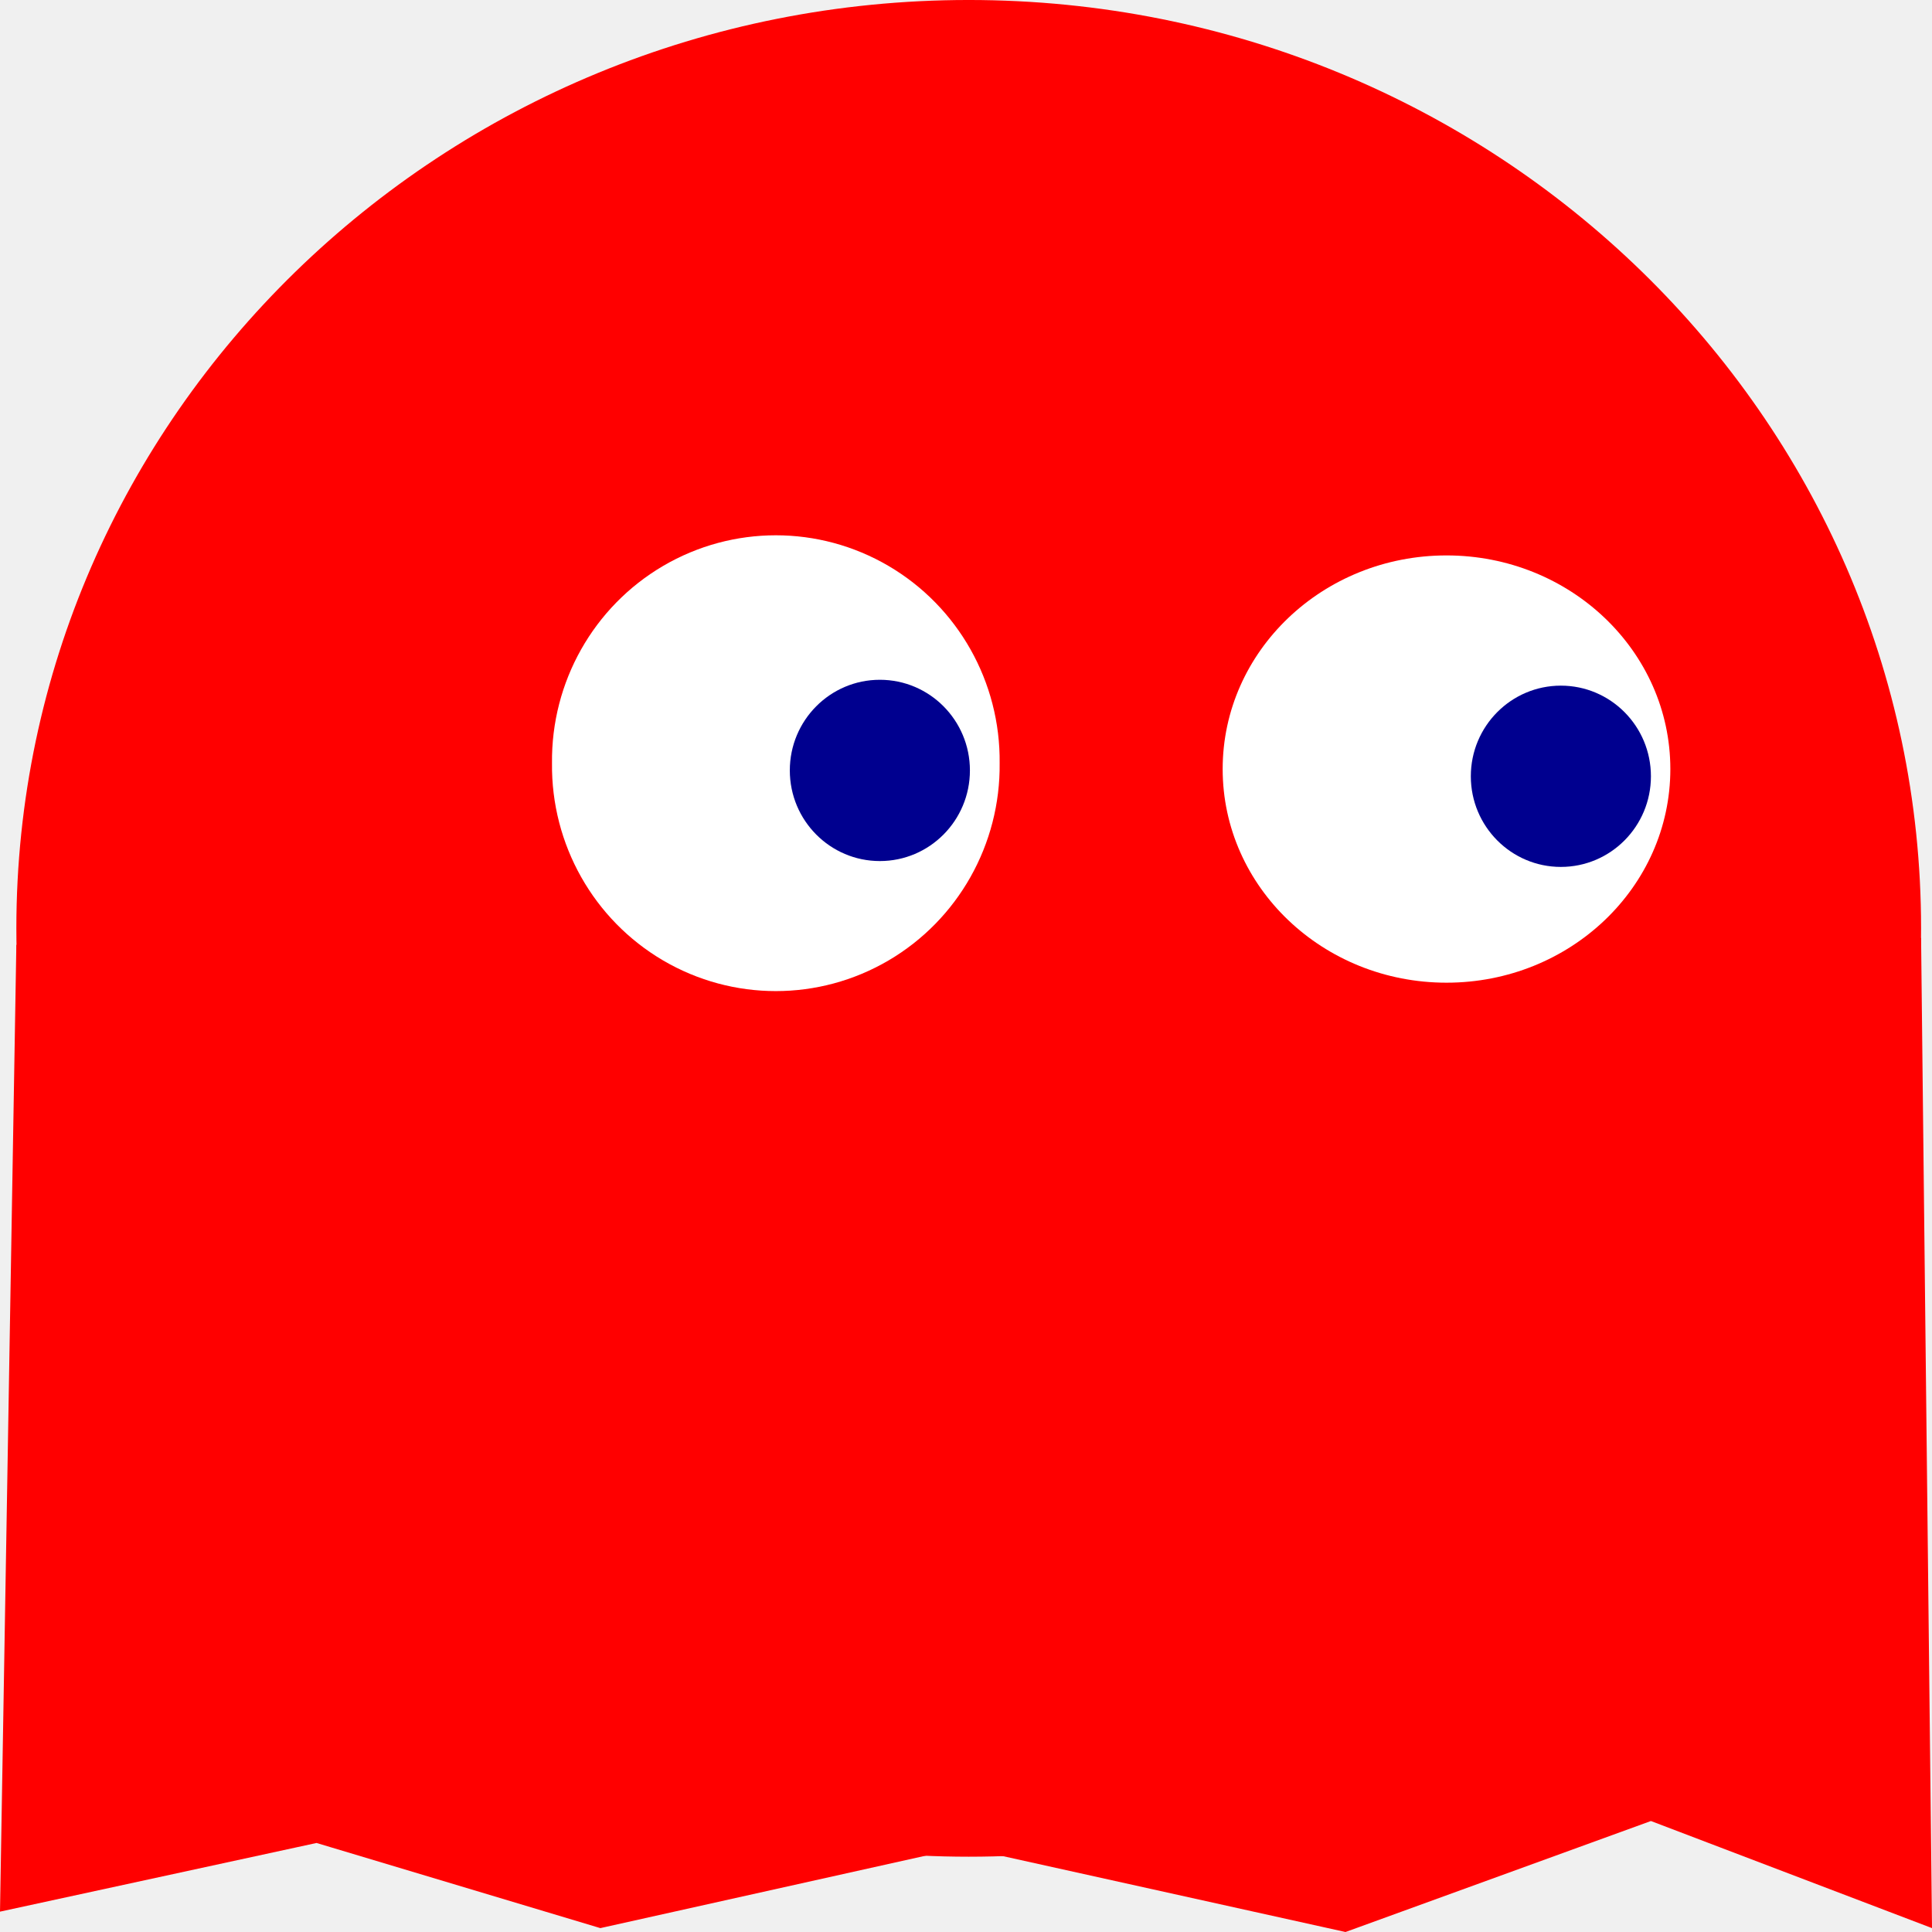
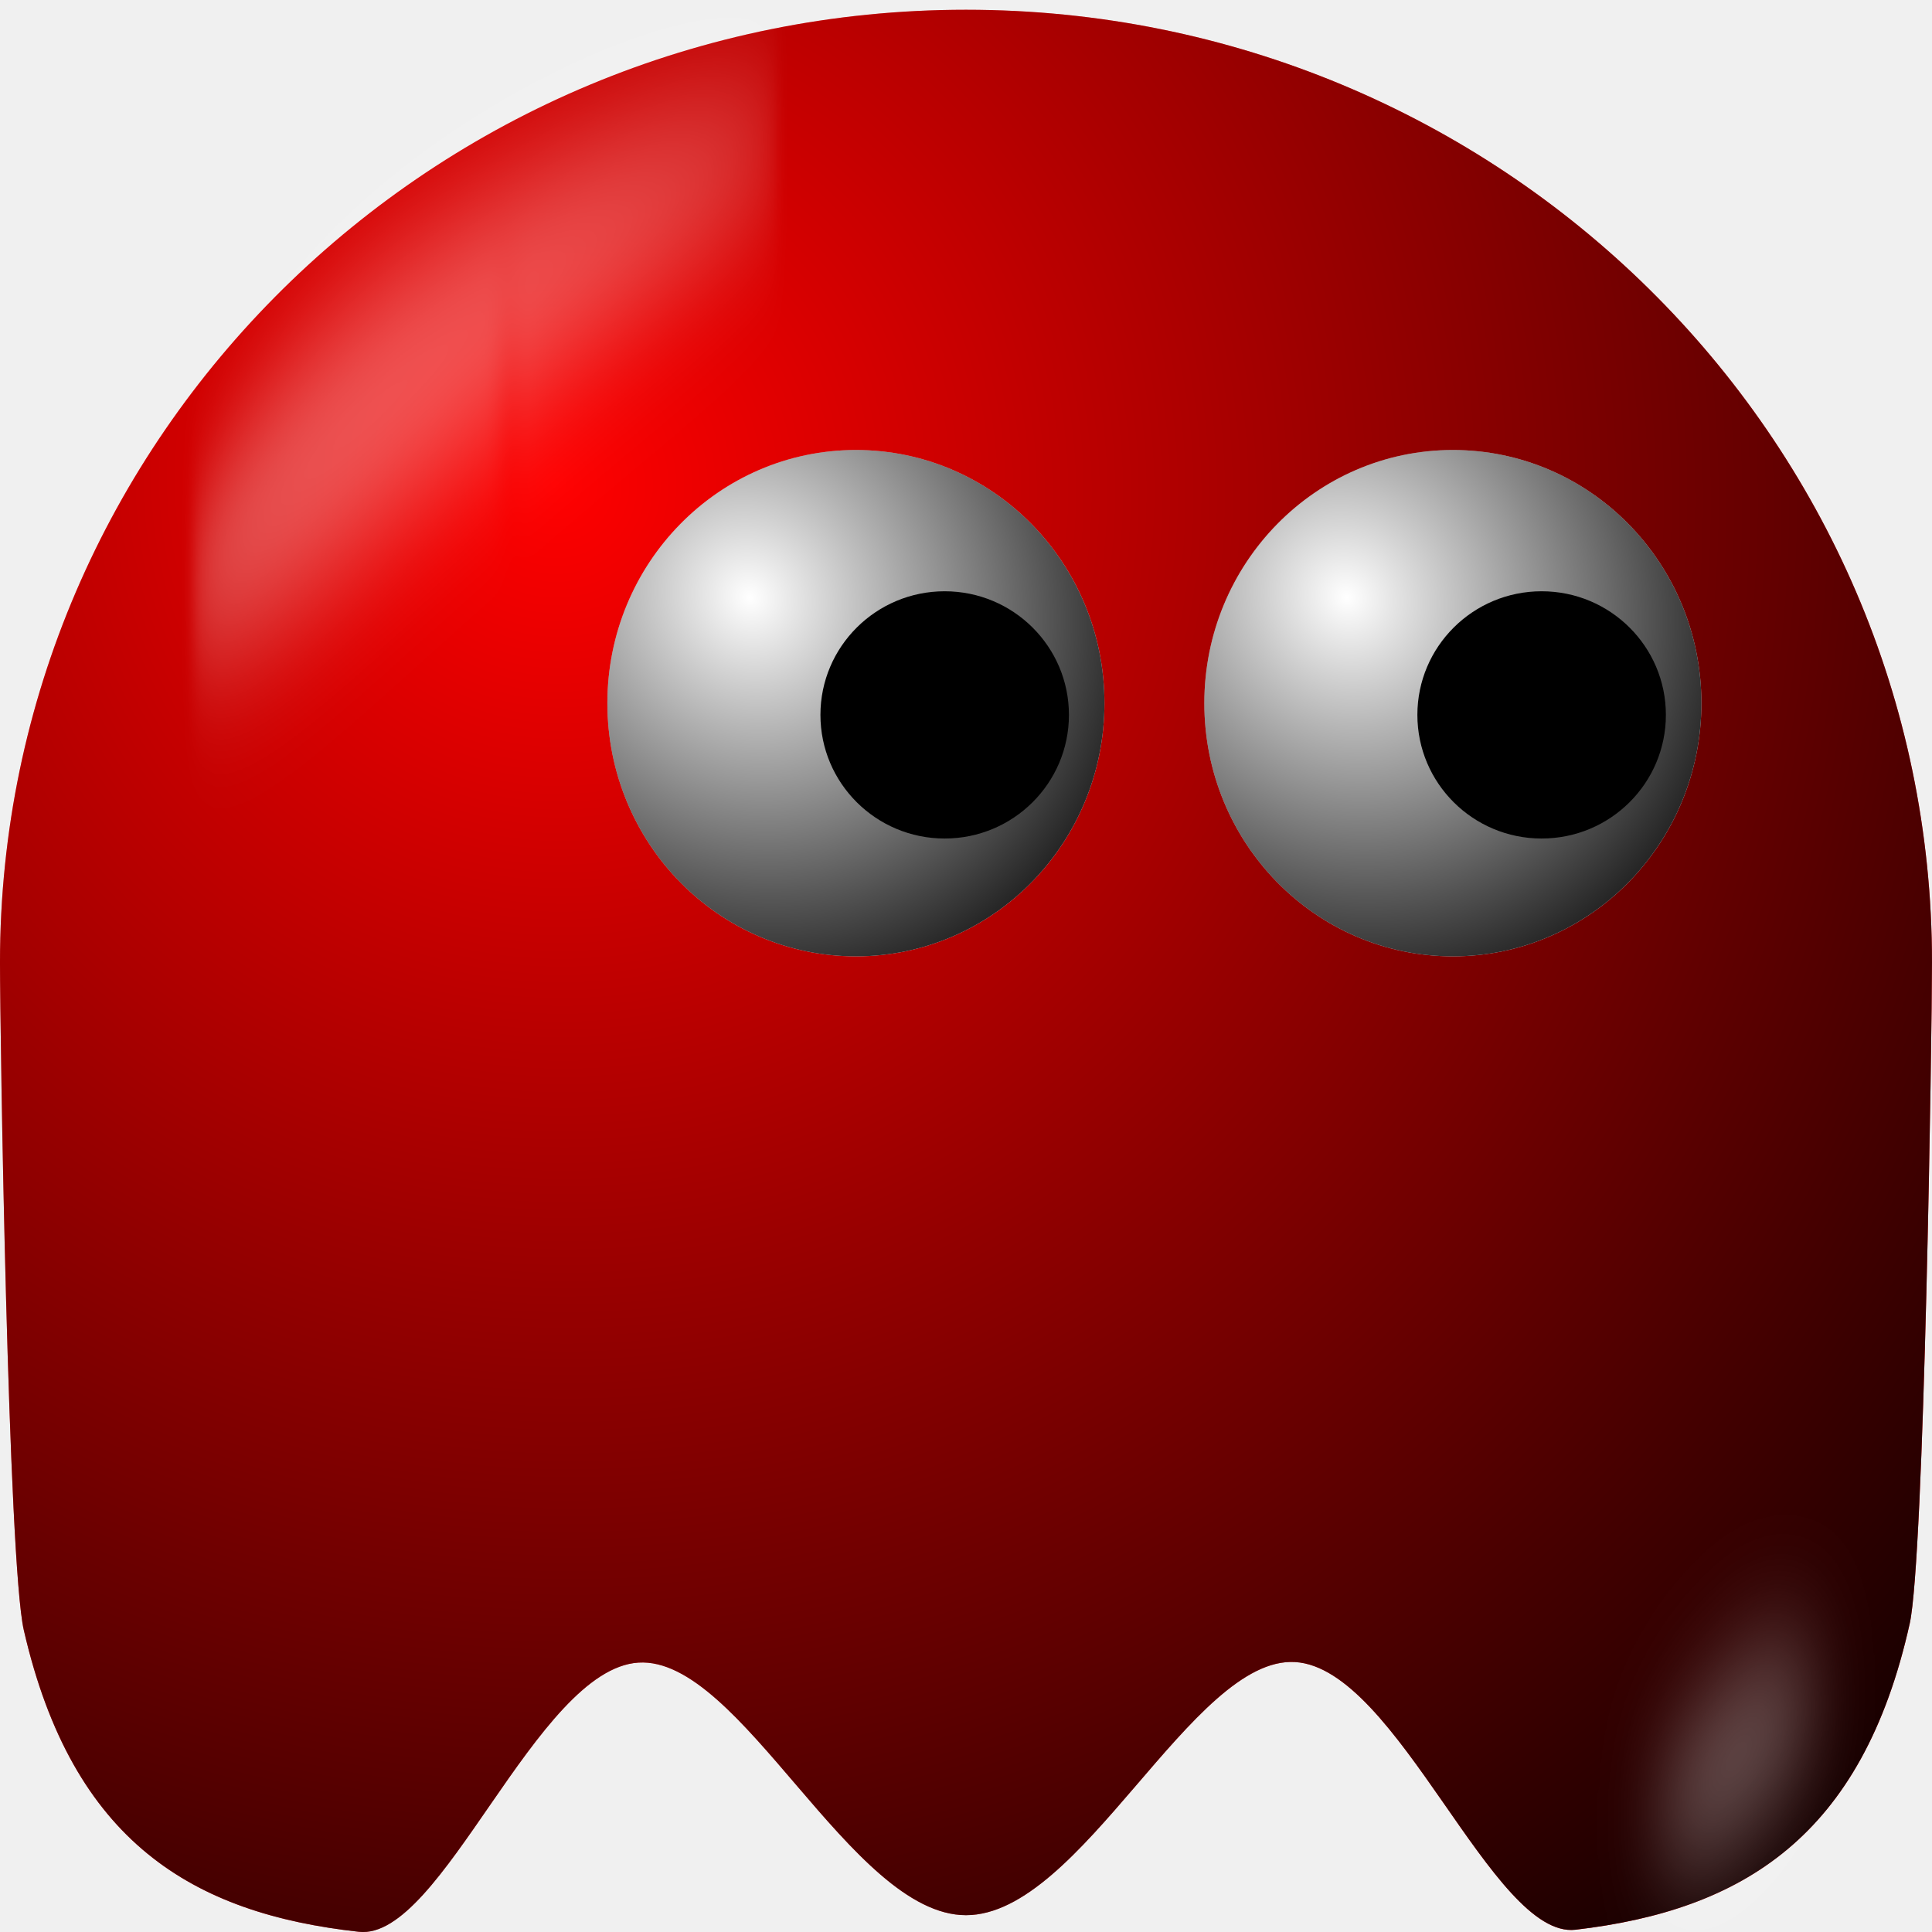
- <svg xmlns="http://www.w3.org/2000/svg" width="35" height="35" id="svg3258" version="1.0">
-   <defs id="defs3260" />
-   <g id="layer1" transform="translate(0,9.0912977e-2)">
-     <g id="ghost_hunter" transform="matrix(0.5437853,0,0,0.5473304,0,-0.1904275)">
-       <path d="M 64 30.909 A 31.727 30.727 0 1 1  0.545,30.909 A 31.727 30.727 0 1 1  64 30.909 z" id="path3268" style="opacity:1;color:#000000;fill:#ff0000;fill-opacity:1;fill-rule:evenodd;stroke:none;stroke-width:1px;stroke-linecap:butt;stroke-linejoin:miter;marker:none;marker-start:none;marker-mid:none;marker-end:none;stroke-miterlimit:4;stroke-dasharray:none;stroke-dashoffset:0;stroke-opacity:1;visibility:visible;display:inline;overflow:visible;enable-background:accumulate" />
-       <path id="path3272" d="M 0.545,31.455 L 0,63.455 L 10.545,61.182 L 20,64 L 32.088,61.326 L 44.825,64.129 L 55,60.455 L 64.364,64 L 64,31.227 L 0.545,31.455 z " style="fill:#ff0000;fill-opacity:1;fill-rule:nonzero;stroke:none;stroke-width:1px;stroke-linecap:round;stroke-linejoin:round;stroke-opacity:1" />
-       <path style="opacity:1;color:#000000;fill:#ffffff;fill-opacity:1;fill-rule:evenodd;stroke:none;stroke-width:1px;stroke-linecap:butt;stroke-linejoin:miter;marker:none;marker-start:none;marker-mid:none;marker-end:none;stroke-miterlimit:4;stroke-dasharray:none;stroke-dashoffset:0;stroke-opacity:1;visibility:visible;display:inline;overflow:visible;enable-background:accumulate" id="path7154" d="M 32.655 32.63 A 7.457 7.457 0 1 1  17.742,32.63 A 7.457 7.457 0 1 1  32.655 32.63 z" transform="translate(0.6476579,-7.187378)" />
-       <path style="opacity:1;color:#000000;fill:#00008f;fill-opacity:1;fill-rule:evenodd;stroke:none;stroke-width:1px;stroke-linecap:butt;stroke-linejoin:miter;marker:none;marker-start:none;marker-mid:none;marker-end:none;stroke-miterlimit:4;stroke-dasharray:none;stroke-dashoffset:0;stroke-opacity:1;visibility:visible;display:inline;overflow:visible;enable-background:accumulate" id="path7158" d="M 31.541 33.916 A 3 3 0 1 1  25.541,33.916 A 3 3 0 1 1  31.541 33.916 z" transform="translate(0.7713893,-8.23417)" />
-       <path style="opacity:1;color:#000000;fill:#ffffff;fill-opacity:1;fill-rule:evenodd;stroke:none;stroke-width:1px;stroke-linecap:butt;stroke-linejoin:miter;marker:none;marker-start:none;marker-mid:none;marker-end:none;stroke-miterlimit:4;stroke-dasharray:none;stroke-dashoffset:0;stroke-opacity:1;visibility:visible;display:inline;overflow:visible;enable-background:accumulate" id="path7156" d="M 55.283 33.273 A 7.457 7.071 0 1 1  40.369,33.273 A 7.457 7.071 0 1 1  55.283 33.273 z" transform="translate(0.3636364,-7.636364)" />
-       <path style="opacity:1;color:#000000;fill:#00008f;fill-opacity:1;fill-rule:evenodd;stroke:none;stroke-width:1px;stroke-linecap:butt;stroke-linejoin:miter;marker:none;marker-start:none;marker-mid:none;marker-end:none;stroke-miterlimit:4;stroke-dasharray:none;stroke-dashoffset:0;stroke-opacity:1;visibility:visible;display:inline;overflow:visible;enable-background:accumulate" id="path7160" d="M 53.783 34.816 A 3 3 0 1 1  47.783,34.816 A 3 3 0 1 1  53.783 34.816 z" transform="translate(1.216877,-8.940286)" />
+ <svg xmlns="http://www.w3.org/2000/svg" xmlns:xlink="http://www.w3.org/1999/xlink" width="35" height="35" id="svg2" version="1.0">
+   <defs id="defs4">
+     <linearGradient id="linearGradient20752">
+       <stop style="stop-color:#000000;stop-opacity:1;" offset="0" id="stop20754" />
+       <stop style="stop-color:#000000;stop-opacity:0;" offset="1" id="stop20756" />
+     </linearGradient>
+     <linearGradient id="linearGradient8040">
+       <stop id="stop8042" offset="0" style="stop-color:#000000;stop-opacity:0;" />
+       <stop id="stop8044" offset="0" style="stop-color:#000000;stop-opacity:0;" />
+     </linearGradient>
+     <linearGradient id="linearGradient5093">
+       <stop style="stop-color:#000000;stop-opacity:0;" offset="0" id="stop5095" />
+       <stop id="stop6080" offset="1" style="stop-color:#000000;stop-opacity:1;" />
+     </linearGradient>
+     <radialGradient xlink:href="#linearGradient5093" id="radialGradient20923" gradientUnits="userSpaceOnUse" gradientTransform="matrix(1.076303,1.786673,-1.757092,1.058482,877.1048,-647.7571)" cx="346.842" cy="513.857" fx="346.842" fy="513.857" r="17.512" />
+     <radialGradient xlink:href="#linearGradient5093" id="radialGradient31907" gradientUnits="userSpaceOnUse" gradientTransform="matrix(1.156474,1.465109,-1.393708,1.049541,641.6013,-498.3973)" cx="323.471" cy="496.65" fx="323.471" fy="496.65" r="2.475" />
+     <radialGradient xlink:href="#linearGradient5093" id="radialGradient31909" gradientUnits="userSpaceOnUse" gradientTransform="matrix(1.156474,1.465109,-1.393708,1.049541,641.6013,-498.3973)" cx="323.471" cy="496.65" fx="323.471" fy="496.65" r="2.475" />
+     <radialGradient xlink:href="#linearGradient20752" id="radialGradient31911" gradientUnits="userSpaceOnUse" gradientTransform="matrix(1,-8.6769666e-7,1.2365227e-7,0.1564631,-1.2000973e-4,466.6729)" cx="328.893" cy="553.233" fx="328.893" fy="553.233" r="12.993" />
+     <radialGradient xlink:href="#linearGradient5093" id="radialGradient31924" gradientUnits="userSpaceOnUse" gradientTransform="matrix(1.076303,1.786673,-1.757092,1.058482,871.6324,-1107.447)" cx="346.842" cy="513.857" fx="346.842" fy="513.857" r="17.512" />
+     <radialGradient xlink:href="#linearGradient5093" id="radialGradient34607" gradientUnits="userSpaceOnUse" gradientTransform="matrix(1.076303,1.786673,-1.757092,1.058482,871.6324,-1107.447)" cx="346.842" cy="513.857" fx="346.842" fy="513.857" r="17.512" />
+     <radialGradient xlink:href="#linearGradient5093" id="radialGradient34609" gradientUnits="userSpaceOnUse" gradientTransform="matrix(1.156474,1.465109,-1.393708,1.049541,641.6013,-498.3973)" cx="323.471" cy="496.65" fx="323.471" fy="496.65" r="2.475" />
+     <radialGradient xlink:href="#linearGradient5093" id="radialGradient34611" gradientUnits="userSpaceOnUse" gradientTransform="matrix(1.156474,1.465109,-1.393708,1.049541,641.6013,-498.3973)" cx="323.471" cy="496.65" fx="323.471" fy="496.65" r="2.475" />
+     <radialGradient xlink:href="#linearGradient20752" id="radialGradient34613" gradientUnits="userSpaceOnUse" gradientTransform="matrix(1,-8.6769666e-7,1.2365227e-7,0.1564631,-1.2000973e-4,466.6729)" cx="328.893" cy="553.233" fx="328.893" fy="553.233" r="12.993" />
+     <radialGradient xlink:href="#linearGradient5093" id="radialGradient34627" gradientUnits="userSpaceOnUse" gradientTransform="matrix(1.076303,1.786673,-1.757092,1.058482,867.6324,-1024.447)" cx="346.842" cy="513.857" fx="346.842" fy="513.857" r="17.512" />
+     <radialGradient xlink:href="#linearGradient5093" id="radialGradient35942" gradientUnits="userSpaceOnUse" gradientTransform="matrix(1.076303,1.786673,-1.757092,1.058482,867.6324,-1024.447)" cx="346.842" cy="513.857" fx="346.842" fy="513.857" r="17.512" />
+     <radialGradient xlink:href="#linearGradient5093" id="radialGradient35944" gradientUnits="userSpaceOnUse" gradientTransform="matrix(1.156474,1.465109,-1.393708,1.049541,641.6013,-498.3973)" cx="323.471" cy="496.65" fx="323.471" fy="496.65" r="2.475" />
+     <radialGradient xlink:href="#linearGradient5093" id="radialGradient35946" gradientUnits="userSpaceOnUse" gradientTransform="matrix(1.156474,1.465109,-1.393708,1.049541,641.6013,-498.3973)" cx="323.471" cy="496.65" fx="323.471" fy="496.65" r="2.475" />
+     <radialGradient xlink:href="#linearGradient20752" id="radialGradient35948" gradientUnits="userSpaceOnUse" gradientTransform="matrix(1,-8.6769666e-7,1.2365227e-7,0.1564631,-1.2000973e-4,466.6729)" cx="328.893" cy="553.233" fx="328.893" fy="553.233" r="12.993" />
+     <radialGradient xlink:href="#linearGradient5093" id="radialGradient35962" gradientUnits="userSpaceOnUse" gradientTransform="matrix(1.076303,1.786673,-1.757092,1.058482,867.6324,-1024.447)" cx="346.842" cy="513.857" fx="346.842" fy="513.857" r="17.512" />
+     <radialGradient xlink:href="#linearGradient5093" id="radialGradient35980" gradientUnits="userSpaceOnUse" gradientTransform="matrix(1.076303,1.786673,-1.757092,1.058482,867.6324,-1024.447)" cx="346.842" cy="513.857" fx="346.842" fy="513.857" r="17.512" />
+     <radialGradient xlink:href="#linearGradient5093" id="radialGradient35982" gradientUnits="userSpaceOnUse" gradientTransform="matrix(1.156474,1.465109,-1.393708,1.049541,641.6013,-498.3973)" cx="323.471" cy="496.65" fx="323.471" fy="496.65" r="2.475" />
+     <radialGradient xlink:href="#linearGradient5093" id="radialGradient35984" gradientUnits="userSpaceOnUse" gradientTransform="matrix(1.156474,1.465109,-1.393708,1.049541,641.6013,-498.3973)" cx="323.471" cy="496.65" fx="323.471" fy="496.65" r="2.475" />
+     <radialGradient xlink:href="#linearGradient20752" id="radialGradient35986" gradientUnits="userSpaceOnUse" gradientTransform="matrix(1,-8.6769666e-7,1.2365227e-7,0.1564631,-1.2000973e-4,466.6729)" cx="328.893" cy="553.233" fx="328.893" fy="553.233" r="12.993" />
+     <radialGradient xlink:href="#linearGradient5093" id="radialGradient2217" gradientUnits="userSpaceOnUse" gradientTransform="matrix(1.076303,1.786673,-1.757092,1.058482,891.4644,-1020.613)" cx="346.842" cy="513.857" fx="346.842" fy="513.857" r="17.512" />
+     <radialGradient xlink:href="#linearGradient5093" id="radialGradient2220" gradientUnits="userSpaceOnUse" gradientTransform="matrix(1.156474,1.465109,-1.393708,1.049541,641.6013,-498.3973)" cx="323.471" cy="496.65" fx="323.471" fy="496.65" r="2.475" />
+     <radialGradient xlink:href="#linearGradient5093" id="radialGradient2222" gradientUnits="userSpaceOnUse" gradientTransform="matrix(1.156474,1.465109,-1.393708,1.049541,641.6013,-498.3973)" cx="323.471" cy="496.65" fx="323.471" fy="496.65" r="2.475" />
+     <radialGradient xlink:href="#linearGradient20752" id="radialGradient2224" gradientUnits="userSpaceOnUse" gradientTransform="matrix(1,-8.6769666e-7,1.2365227e-7,0.1564631,-1.2000973e-4,466.6729)" cx="328.893" cy="553.233" fx="328.893" fy="553.233" r="12.993" />
+     <radialGradient xlink:href="#linearGradient5093" id="radialGradient2221" gradientUnits="userSpaceOnUse" gradientTransform="matrix(0.96424,1.588322,-1.574146,0.9409726,1104.057,-1306.018)" cx="346.842" cy="513.857" fx="346.842" fy="513.857" r="17.512" />
+     <filter x="-0.188" width="1.376" y="-0.213" height="1.427" id="filter3195">
+       <feGaussianBlur stdDeviation="1.007" id="feGaussianBlur3197" />
+     </filter>
+     <filter x="-0.676" width="2.353" y="-0.626" height="2.252" id="filter4168">
+       <feGaussianBlur stdDeviation="2.203" id="feGaussianBlur4170" />
+     </filter>
+     <radialGradient xlink:href="#linearGradient5093" id="radialGradient2223" gradientUnits="userSpaceOnUse" gradientTransform="matrix(0.96424,1.588322,-1.574146,0.9409726,1104.057,-1306.018)" cx="346.842" cy="513.857" fx="346.842" fy="513.857" r="17.512" />
+     <radialGradient xlink:href="#linearGradient5093" id="radialGradient2242" gradientUnits="userSpaceOnUse" gradientTransform="matrix(1.156474,1.465109,-1.393708,1.049541,641.6013,-498.3973)" cx="323.471" cy="496.65" fx="323.471" fy="496.65" r="2.475" />
+     <radialGradient xlink:href="#linearGradient5093" id="radialGradient2244" gradientUnits="userSpaceOnUse" gradientTransform="matrix(1.156474,1.465109,-1.393708,1.049541,641.6013,-498.3973)" cx="323.471" cy="496.65" fx="323.471" fy="496.65" r="2.475" />
+     <radialGradient xlink:href="#linearGradient5093" id="radialGradient3257" gradientUnits="userSpaceOnUse" gradientTransform="matrix(1.079402,1.782789,-1.762151,1.056181,1200.155,-1436.079)" cx="346.842" cy="513.857" fx="346.842" fy="513.857" r="17.512" />
+     <radialGradient xlink:href="#linearGradient5093" id="radialGradient3270" gradientUnits="userSpaceOnUse" gradientTransform="matrix(1.156474,1.465109,-1.393708,1.049541,641.6013,-498.3973)" cx="323.471" cy="496.65" fx="323.471" fy="496.65" r="2.475" />
+     <radialGradient xlink:href="#linearGradient5093" id="radialGradient3272" gradientUnits="userSpaceOnUse" gradientTransform="matrix(1.156474,1.465109,-1.393708,1.049541,641.6013,-498.3973)" cx="323.471" cy="496.65" fx="323.471" fy="496.65" r="2.475" />
+     <radialGradient xlink:href="#linearGradient5093" id="radialGradient4273" gradientUnits="userSpaceOnUse" gradientTransform="matrix(1.156474,1.465109,-1.393708,1.049541,641.6013,-498.3973)" cx="323.471" cy="496.65" fx="323.471" fy="496.65" r="2.475" />
+     <radialGradient xlink:href="#linearGradient5093" id="radialGradient4275" gradientUnits="userSpaceOnUse" gradientTransform="matrix(1.156474,1.465109,-1.393708,1.049541,641.6013,-498.3973)" cx="323.471" cy="496.65" fx="323.471" fy="496.65" r="2.475" />
+     <radialGradient xlink:href="#linearGradient5093" id="radialGradient4284" gradientUnits="userSpaceOnUse" gradientTransform="matrix(1.079402,1.782789,-1.762151,1.056181,1241.875,-1436.786)" cx="346.842" cy="513.857" fx="346.842" fy="513.857" r="17.512" />
+     <radialGradient xlink:href="#linearGradient5093" id="radialGradient2246" gradientUnits="userSpaceOnUse" gradientTransform="matrix(1.079402,1.782789,-1.762151,1.056181,1161.795,-1435.372)" cx="346.842" cy="513.857" fx="346.842" fy="513.857" r="17.512" />
+   </defs>
+   <g id="layer1" transform="translate(-620.6282,283.0697)">
+     <g id="ghost_hunter">
+       <path id="path2160" d="M 655.628,-265.634 C 655.628,-264.364 655.489,-254.853 655.225,-253.661 C 654.795,-251.723 654.035,-250.424 653.005,-249.565 C 651.976,-248.706 650.678,-248.287 649.171,-248.111 C 647.665,-247.935 645.951,-252.85 644.09,-252.96 C 642.229,-253.07 640.221,-248.375 638.128,-248.375 C 636.046,-248.375 634.048,-253.067 632.195,-252.95 C 630.342,-252.834 628.634,-247.909 627.131,-248.074 C 625.629,-248.239 624.331,-248.644 623.299,-249.489 C 622.266,-250.334 621.5,-251.619 621.059,-253.541 C 620.777,-254.77 620.628,-264.322 620.628,-265.634 C 620.628,-275.161 628.468,-282.893 638.128,-282.893 C 647.788,-282.893 655.628,-275.161 655.628,-265.634 z " style="fill:#ff0000;fill-opacity:1;fill-rule:evenodd;stroke:none;stroke-width:0.101px;stroke-linecap:butt;stroke-linejoin:miter;stroke-opacity:1" />
+       <path style="fill:url(#radialGradient2246);fill-opacity:1;fill-rule:evenodd;stroke:none;stroke-width:0.101px;stroke-linecap:butt;stroke-linejoin:miter;stroke-opacity:1" d="M 655.628,-265.634 C 655.628,-264.364 655.489,-254.852 655.225,-253.66 C 654.795,-251.723 654.035,-250.423 653.005,-249.564 C 651.976,-248.706 650.678,-248.287 649.171,-248.111 C 647.665,-247.934 645.951,-252.85 644.09,-252.96 C 642.229,-253.07 640.221,-248.374 638.128,-248.374 C 636.046,-248.374 634.048,-253.066 632.195,-252.95 C 630.342,-252.833 628.634,-247.908 627.131,-248.073 C 625.629,-248.239 624.331,-248.644 623.299,-249.489 C 622.266,-250.334 621.5,-251.618 621.059,-253.541 C 620.777,-254.77 620.628,-264.321 620.628,-265.634 C 620.628,-275.161 628.468,-282.893 638.128,-282.893 C 647.788,-282.893 655.628,-275.161 655.628,-265.634 z " id="path9017" />
+       <g transform="matrix(1.212785,0,0,1.206673,195.1293,-896.7339)" id="g13002">
+         <path style="fill:#ffffff;fill-opacity:1;fill-rule:evenodd" id="path13004" d="M 327.037 497.814 A 2.475 2.475 0 1 1  322.087,497.814 A 2.475 2.475 0 1 1  327.037 497.814 z" transform="matrix(1.5,0,0,1.535714,-123.2134,-245.3843)" />
+         <path transform="matrix(1.5,0,0,1.535714,-123.2134,-245.3843)" d="M 327.037 497.814 A 2.475 2.475 0 1 1  322.087,497.814 A 2.475 2.475 0 1 1  327.037 497.814 z" id="path13006" style="fill:url(#radialGradient2242);fill-opacity:1;fill-rule:evenodd" />
+         <path style="fill:#000000;fill-opacity:1;fill-rule:evenodd" id="path13008" d="M 301.581 500.023 A 1.856 1.856 0 1 1  297.869,500.023 A 1.856 1.856 0 1 1  301.581 500.023 z" transform="translate(65.2306,19.26866)" />
+       </g>
+       <path id="path13012" d="M 300.708,507.311 C 300.708,511.117 300.969,514.077 299.99,514.077 C 299.011,514.077 297.44,511.601 297.44,507.795 C 297.44,503.989 299.011,500.289 299.99,500.289 C 300.968,500.289 300.609,502.94 300.61,506.742 L 299.99,507.183 L 300.708,507.311 z " style="opacity:0.35;fill:#ffffff;fill-opacity:1;fill-rule:evenodd;filter:url(#filter3195)" transform="matrix(0.6635901,0.7481522,-0.7519415,0.6602459,811.7685,-835.5442)" />
+       <g id="g15370" transform="matrix(1.212785,0,0,1.206673,205.9437,-896.7339)">
+         <path transform="matrix(1.5,0,0,1.535714,-123.2134,-245.3843)" d="M 327.037 497.814 A 2.475 2.475 0 1 1  322.087,497.814 A 2.475 2.475 0 1 1  327.037 497.814 z" id="path15372" style="fill:#ffffff;fill-opacity:1;fill-rule:evenodd" />
+         <path style="fill:url(#radialGradient2244);fill-opacity:1;fill-rule:evenodd" id="path15374" d="M 327.037 497.814 A 2.475 2.475 0 1 1  322.087,497.814 A 2.475 2.475 0 1 1  327.037 497.814 z" transform="matrix(1.5,0,0,1.535714,-123.2134,-245.3843)" />
+         <path transform="translate(65.2306,19.26866)" d="M 301.581 500.023 A 1.856 1.856 0 1 1  297.869,500.023 A 1.856 1.856 0 1 1  301.581 500.023 z" id="path15376" style="fill:#000000;fill-opacity:1;fill-rule:evenodd" />
+       </g>
+       <path transform="matrix(0.5303224,-5.6527163e-2,-0.2860941,0.587971,481.8442,-274.9379)" d="M 363.625 75.05 A 2.125 3.312 0 1 1  359.375,75.05 A 2.125 3.312 0 1 1  363.625 75.05 z" id="path31929" style="opacity:0.35;fill:#ffffff;fill-opacity:1;fill-rule:evenodd;stroke:none;stroke-opacity:1;filter:url(#filter4168)" />
    </g>
-     <g id="ghost_prey" transform="matrix(0.5437853,0,0,0.5473304,40,-0.1904261)">
-       <path d="M 64 30.909 A 31.727 30.727 0 1 1  0.545,30.909 A 31.727 30.727 0 1 1  64 30.909 z" id="path11044" style="opacity:1;color:#000000;fill:#0000ff;fill-opacity:1;fill-rule:evenodd;stroke:none;stroke-width:1px;stroke-linecap:butt;stroke-linejoin:miter;marker:none;marker-start:none;marker-mid:none;marker-end:none;stroke-miterlimit:4;stroke-dasharray:none;stroke-dashoffset:0;stroke-opacity:1;visibility:visible;display:inline;overflow:visible;enable-background:accumulate" />
-       <path id="path11050" d="M 0.545,31.455 L 0,63.455 L 10.545,61.182 L 20,64 L 32.088,61.326 L 44.825,64.129 L 55,60.455 L 64.364,64 L 63.955,31.364 L 0.545,31.455 z " style="fill:#0000ff;fill-opacity:0.941;fill-rule:evenodd;stroke:none;stroke-width:1px;stroke-linecap:butt;stroke-linejoin:miter;stroke-opacity:1" />
-       <path style="opacity:1;color:#000000;fill:#ffffff;fill-opacity:1;fill-rule:evenodd;stroke:none;stroke-width:1px;stroke-linecap:butt;stroke-linejoin:miter;marker:none;marker-start:none;marker-mid:none;marker-end:none;stroke-miterlimit:4;stroke-dasharray:none;stroke-dashoffset:0;stroke-opacity:1;visibility:visible;display:inline;overflow:visible;enable-background:accumulate" id="path11046" d="M 32.655 32.63 A 7.457 7.457 0 1 1  17.742,32.63 A 7.457 7.457 0 1 1  32.655 32.63 z" transform="matrix(0.5862069,0,0,0.8317697,8.990783,-3.978082)" />
-       <path style="opacity:1;color:#000000;fill:#ffffff;fill-opacity:1;fill-rule:evenodd;stroke:none;stroke-width:1px;stroke-linecap:butt;stroke-linejoin:miter;marker:none;marker-start:none;marker-mid:none;marker-end:none;stroke-miterlimit:4;stroke-dasharray:none;stroke-dashoffset:0;stroke-opacity:1;visibility:visible;display:inline;overflow:visible;enable-background:accumulate" id="path11052" d="M 55.283 33.273 A 7.457 7.071 0 1 1  40.369,33.273 A 7.457 7.071 0 1 1  55.283 33.273 z" transform="matrix(0.5689655,0,0,0.9665031,13.78985,-8.856262)" />
-       <path style="fill:none;fill-rule:evenodd;stroke:#ffffff;stroke-width:1.531;stroke-linecap:round;stroke-linejoin:round;stroke-miterlimit:4;stroke-dasharray:none;stroke-opacity:1" d="M 10.956,51.237 L 20.273,41.995 L 26.986,49.768 L 34.035,42.118 L 40.979,49.732 L 47.482,42.118 L 56.703,51.389" id="path12996" />
+     <g id="ghost_prey">
+       <path style="fill:#0000ff;fill-opacity:1;fill-rule:evenodd;stroke:none;stroke-width:0.101px;stroke-linecap:butt;stroke-linejoin:miter;stroke-opacity:1" d="M 693.989,-266.341 C 693.989,-265.071 693.849,-255.56 693.585,-254.368 C 693.155,-252.43 692.395,-251.131 691.366,-250.272 C 690.337,-249.413 689.038,-248.994 687.532,-248.818 C 686.026,-248.642 684.311,-253.557 682.45,-253.667 C 680.589,-253.777 678.582,-249.082 676.489,-249.082 C 674.406,-249.082 672.409,-253.774 670.556,-253.657 C 668.703,-253.541 666.995,-248.616 665.492,-248.781 C 663.989,-248.946 662.691,-249.352 661.659,-250.196 C 660.627,-251.041 659.86,-252.326 659.419,-254.248 C 659.137,-255.477 658.989,-265.029 658.989,-266.341 C 658.989,-275.868 666.829,-283.6 676.489,-283.6 C 686.149,-283.6 693.989,-275.868 693.989,-266.341 z " id="path3216" />
+       <path id="path3218" d="M 693.989,-266.341 C 693.989,-265.071 693.849,-255.56 693.585,-254.367 C 693.155,-252.43 692.395,-251.13 691.366,-250.272 C 690.337,-249.413 689.038,-248.994 687.532,-248.818 C 686.026,-248.641 684.311,-253.557 682.45,-253.667 C 680.589,-253.777 678.582,-249.081 676.489,-249.081 C 674.406,-249.081 672.409,-253.773 670.556,-253.657 C 668.703,-253.54 666.995,-248.615 665.492,-248.781 C 663.989,-248.946 662.691,-249.351 661.659,-250.196 C 660.627,-251.041 659.86,-252.325 659.419,-254.248 C 659.137,-255.477 658.989,-265.028 658.989,-266.341 C 658.989,-275.868 666.829,-283.6 676.489,-283.6 C 686.149,-283.6 693.989,-275.868 693.989,-266.341 z " style="fill:url(#radialGradient3257);fill-opacity:1;fill-rule:evenodd;stroke:none;stroke-width:0.101px;stroke-linecap:butt;stroke-linejoin:miter;stroke-opacity:1" />
+       <path style="fill:#ffffff;fill-opacity:1;fill-rule:evenodd" id="path3222" d="M 327.037 497.814 A 2.475 2.475 0 1 1  322.087,497.814 A 2.475 2.475 0 1 1  327.037 497.814 z" transform="matrix(1.819177,0,0,1.853105,80.64435,-1193.54)" />
+       <path transform="matrix(1.819177,0,0,1.853105,80.64435,-1193.54)" d="M 327.037 497.814 A 2.475 2.475 0 1 1  322.087,497.814 A 2.475 2.475 0 1 1  327.037 497.814 z" id="path3224" style="fill:url(#radialGradient3270);fill-opacity:1;fill-rule:evenodd" />
+       <path transform="matrix(0.6635901,0.7481522,-0.7519415,0.6602459,850.129,-836.2513)" style="opacity:0.35;fill:#ffffff;fill-opacity:1;fill-rule:evenodd;filter:url(#filter3195)" d="M 300.708,507.311 C 300.708,511.117 300.969,514.077 299.99,514.077 C 299.011,514.077 297.44,511.601 297.44,507.795 C 297.44,503.989 299.011,500.289 299.99,500.289 C 300.968,500.289 300.609,502.94 300.61,506.742 L 299.99,507.183 L 300.708,507.311 z " id="path3228" />
+       <path transform="matrix(1.819177,0,0,1.853105,92.87299,-1193.54)" d="M 327.037 497.814 A 2.475 2.475 0 1 1  322.087,497.814 A 2.475 2.475 0 1 1  327.037 497.814 z" id="path3232" style="fill:#ffffff;fill-opacity:1;fill-rule:evenodd" />
+       <path style="fill:url(#radialGradient3272);fill-opacity:1;fill-rule:evenodd" id="path3234" d="M 327.037 497.814 A 2.475 2.475 0 1 1  322.087,497.814 A 2.475 2.475 0 1 1  327.037 497.814 z" transform="matrix(1.819177,0,0,1.853105,92.87299,-1193.54)" />
+       <path style="opacity:0.35;fill:#ffffff;fill-opacity:1;fill-rule:evenodd;stroke:none;stroke-opacity:1;filter:url(#filter4168)" id="path3238" d="M 363.625 75.05 A 2.125 3.312 0 1 1  359.375,75.05 A 2.125 3.312 0 1 1  363.625 75.05 z" transform="matrix(0.5303224,-5.6527163e-2,-0.2860941,0.587971,520.2047,-275.6451)" />
    </g>
-     <g id="ghost_dead" transform="matrix(0.5437853,0,0,0.4709158,41.15113,4.099184)">
-       <g transform="translate(145,1.299354)" id="g14936">
-         <path style="opacity:1;color:#000000;fill:#ffffff;fill-opacity:1;fill-rule:evenodd;stroke:none;stroke-width:1px;stroke-linecap:butt;stroke-linejoin:miter;marker:none;marker-start:none;marker-mid:none;marker-end:none;stroke-miterlimit:4;stroke-dasharray:none;stroke-dashoffset:0;stroke-opacity:1;visibility:visible;display:inline;overflow:visible;enable-background:accumulate" id="path14938" d="M 64 30.909 A 31.727 30.727 0 1 1  0.545,30.909 A 31.727 30.727 0 1 1  64 30.909 z" />
-         <path style="fill:#ffffff;fill-opacity:1;fill-rule:nonzero;stroke:none;stroke-width:1px;stroke-linecap:round;stroke-linejoin:round;stroke-opacity:1" d="M 0.545,31.455 L 0,63.455 L 10.545,61.182 L 20,64 L 32.088,61.326 L 44.825,64.129 L 55,60.455 L 64.364,64 L 64,31.227 L 0.545,31.455 z " id="path14940" />
-         <path transform="matrix(1.014796,-0.4514677,0.4144321,1.105483,-151.8144,73.82956)" d="M 162.545,29.091 C 161.548,29.326 160.705,26.478 159.76,26.082 C 158.815,25.685 156.193,27.079 155.661,26.203 C 155.129,25.326 157.577,23.645 157.662,22.624 C 157.747,21.602 155.611,19.539 156.281,18.763 C 156.95,17.986 159.305,19.795 160.303,19.56 C 161.301,19.325 162.602,16.656 163.548,17.053 C 164.493,17.45 163.501,20.248 164.033,21.125 C 164.564,22.001 167.505,22.414 167.42,23.436 C 167.335,24.458 164.366,24.379 163.697,25.155 C 163.028,25.932 163.543,28.856 162.545,29.091 z " id="path17861" style="opacity:1;fill:#ffffff;fill-opacity:1;fill-rule:nonzero;stroke:#fff300;stroke-width:2;stroke-linecap:round;stroke-linejoin:round;stroke-miterlimit:4;stroke-dasharray:none;stroke-dashoffset:0;stroke-opacity:1" />
-         <path transform="translate(-138.1111,4.443306)" d="M 184.364,28.364 C 183.307,29.185 180.758,26.265 179.42,26.308 C 178.082,26.352 175.729,29.433 174.621,28.683 C 173.513,27.932 175.503,24.604 175.048,23.346 C 174.593,22.087 170.935,20.801 171.307,19.515 C 171.679,18.229 175.458,19.094 176.515,18.272 C 177.571,17.45 177.664,13.574 179.001,13.53 C 180.339,13.487 180.685,17.348 181.793,18.099 C 182.901,18.85 186.616,17.74 187.071,18.999 C 187.526,20.258 183.96,21.78 183.589,23.066 C 183.217,24.352 185.42,27.542 184.364,28.364 z " id="path17863" style="opacity:1;fill:#ffffff;fill-opacity:1;fill-rule:nonzero;stroke:#fff300;stroke-width:2;stroke-linecap:round;stroke-linejoin:round;stroke-miterlimit:4;stroke-dasharray:none;stroke-dashoffset:0;stroke-opacity:1" />
-       </g>
-       <path transform="matrix(0.7582182,0,0,0.9130637,41.27495,-0.522018)" d="M 212.903 -1.568 A 33.684 6.428 0 1 1  145.535,-1.568 A 33.684 6.428 0 1 1  212.903 -1.568 z" id="path14950" style="opacity:1;color:#000000;fill:none;fill-opacity:1;fill-rule:evenodd;stroke:#fff300;stroke-width:2.404;stroke-linecap:round;stroke-linejoin:round;marker:none;marker-start:none;marker-mid:none;marker-end:none;stroke-miterlimit:4;stroke-dasharray:none;stroke-dashoffset:0;stroke-opacity:1;visibility:visible;display:inline;overflow:visible;enable-background:accumulate" />
-     </g>
-     <g id="ghost_prey_white" transform="matrix(0.5437853,0,0,0.5473304,80,-0.1904261)">
-       <path d="M 64 30.909 A 31.727 30.727 0 1 1  0.545,30.909 A 31.727 30.727 0 1 1  64 30.909 z" id="path17893" style="opacity:1;color:#000000;fill:#ffffff;fill-opacity:1;fill-rule:evenodd;stroke:none;stroke-width:1px;stroke-linecap:butt;stroke-linejoin:miter;marker:none;marker-start:none;marker-mid:none;marker-end:none;stroke-miterlimit:4;stroke-dasharray:none;stroke-dashoffset:0;stroke-opacity:1;visibility:visible;display:inline;overflow:visible;enable-background:accumulate" />
-       <path id="path17895" d="M 0.545,31.455 L 0,63.455 L 10.545,61.182 L 20,64 L 32.088,61.326 L 44.825,64.129 L 55,60.455 L 64.364,64 L 63.955,31.364 L 0.545,31.455 z " style="fill:#ffffff;fill-opacity:0.941;fill-rule:evenodd;stroke:none;stroke-width:1px;stroke-linecap:butt;stroke-linejoin:miter;stroke-opacity:1" />
-       <path style="opacity:1;color:#000000;fill:#ff0000;fill-opacity:1;fill-rule:evenodd;stroke:none;stroke-width:1px;stroke-linecap:butt;stroke-linejoin:miter;marker:none;marker-start:none;marker-mid:none;marker-end:none;stroke-miterlimit:4;stroke-dasharray:none;stroke-dashoffset:0;stroke-opacity:1;visibility:visible;display:inline;overflow:visible;enable-background:accumulate" id="path17897" d="M 32.655 32.63 A 7.457 7.457 0 1 1  17.742,32.63 A 7.457 7.457 0 1 1  32.655 32.63 z" transform="matrix(0.5862069,0,0,0.862069,9.762172,-4.935558)" />
-       <path style="opacity:1;color:#000000;fill:#ff0000;fill-opacity:1;fill-rule:evenodd;stroke:none;stroke-width:1px;stroke-linecap:butt;stroke-linejoin:miter;marker:none;marker-start:none;marker-mid:none;marker-end:none;stroke-miterlimit:4;stroke-dasharray:none;stroke-dashoffset:0;stroke-opacity:1;visibility:visible;display:inline;overflow:visible;enable-background:accumulate" id="path17899" d="M 55.283 33.273 A 7.457 7.071 0 1 1  40.369,33.273 A 7.457 7.071 0 1 1  55.283 33.273 z" transform="matrix(0.5689655,0,0,0.9665031,13.78985,-8.856262)" />
-       <path style="fill:none;fill-rule:evenodd;stroke:#ff0000;stroke-width:1.531;stroke-linecap:round;stroke-linejoin:round;stroke-miterlimit:4;stroke-dasharray:none;stroke-opacity:1" d="M 10.956,51.237 L 20.273,41.995 L 26.986,49.768 L 34.035,42.118 L 40.979,49.732 L 47.482,42.118 L 56.703,51.389" id="path17901" />
+     <g id="ghost_prey_white">
+       <path id="path4255" d="M 735.708,-267.048 C 735.708,-265.778 735.569,-256.267 735.304,-255.075 C 734.875,-253.137 734.115,-251.838 733.085,-250.979 C 732.056,-250.12 730.758,-249.702 729.251,-249.525 C 727.745,-249.349 726.031,-254.265 724.17,-254.375 C 722.309,-254.485 720.301,-249.789 718.208,-249.789 C 716.126,-249.789 714.128,-254.481 712.275,-254.364 C 710.422,-254.248 708.714,-249.323 707.211,-249.488 C 705.708,-249.653 704.411,-250.059 703.379,-250.904 C 702.346,-251.748 701.58,-253.033 701.139,-254.956 C 700.857,-256.184 700.708,-265.736 700.708,-267.048 C 700.708,-276.575 708.548,-284.308 718.208,-284.308 C 727.868,-284.308 735.708,-276.575 735.708,-267.048 z " style="fill:#ffffff;fill-opacity:1;fill-rule:evenodd;stroke:none;stroke-width:0.101px;stroke-linecap:butt;stroke-linejoin:miter;stroke-opacity:1" />
+       <path style="fill:url(#radialGradient4284);fill-opacity:1;fill-rule:evenodd;stroke:none;stroke-width:0.101px;stroke-linecap:butt;stroke-linejoin:miter;stroke-opacity:1" d="M 735.708,-267.048 C 735.708,-265.778 735.569,-256.267 735.304,-255.075 C 734.875,-253.137 734.115,-251.838 733.085,-250.979 C 732.056,-250.12 730.758,-249.701 729.251,-249.525 C 727.745,-249.349 726.031,-254.264 724.17,-254.374 C 722.309,-254.484 720.301,-249.789 718.208,-249.789 C 716.126,-249.789 714.128,-254.481 712.275,-254.364 C 710.422,-254.248 708.714,-249.323 707.211,-249.488 C 705.709,-249.653 704.411,-250.058 703.379,-250.903 C 702.346,-251.748 701.58,-253.033 701.139,-254.955 C 700.857,-256.184 700.708,-265.736 700.708,-267.048 C 700.708,-276.575 708.548,-284.307 718.208,-284.307 C 727.868,-284.307 735.708,-276.575 735.708,-267.048 z " id="path4257" />
+       <path transform="matrix(1.819177,0,0,1.853105,122.3637,-1194.247)" d="M 327.037 497.814 A 2.475 2.475 0 1 1  322.087,497.814 A 2.475 2.475 0 1 1  327.037 497.814 z" id="path4259" style="fill:#ff0000;fill-opacity:1;fill-rule:evenodd" />
+       <path style="fill:url(#radialGradient4273);fill-opacity:1;fill-rule:evenodd" id="path4261" d="M 327.037 497.814 A 2.475 2.475 0 1 1  322.087,497.814 A 2.475 2.475 0 1 1  327.037 497.814 z" transform="matrix(1.819177,0,0,1.853105,122.3637,-1194.247)" />
+       <path id="path4263" d="M 300.708,507.311 C 300.708,511.117 300.969,514.077 299.99,514.077 C 299.011,514.077 297.44,511.601 297.44,507.795 C 297.44,503.989 299.011,500.289 299.99,500.289 C 300.968,500.289 300.609,502.94 300.61,506.742 L 299.99,507.183 L 300.708,507.311 z " style="opacity:0.35;fill:#ffffff;fill-opacity:1;fill-rule:evenodd;filter:url(#filter3195)" transform="matrix(0.6635901,0.7481522,-0.7519415,0.6602459,891.8483,-836.9584)" />
+       <path style="fill:#ff0000;fill-opacity:1;fill-rule:evenodd" id="path4265" d="M 327.037 497.814 A 2.475 2.475 0 1 1  322.087,497.814 A 2.475 2.475 0 1 1  327.037 497.814 z" transform="matrix(1.819177,0,0,1.853105,134.5923,-1194.247)" />
+       <path transform="matrix(1.819177,0,0,1.853105,134.5923,-1194.247)" d="M 327.037 497.814 A 2.475 2.475 0 1 1  322.087,497.814 A 2.475 2.475 0 1 1  327.037 497.814 z" id="path4267" style="fill:url(#radialGradient4275);fill-opacity:1;fill-rule:evenodd" />
+       <path transform="matrix(0.5303224,-5.6527163e-2,-0.2860941,0.587971,561.924,-276.3522)" d="M 363.625 75.05 A 2.125 3.312 0 1 1  359.375,75.05 A 2.125 3.312 0 1 1  363.625 75.05 z" id="path4269" style="opacity:0.35;fill:#ffffff;fill-opacity:1;fill-rule:evenodd;stroke:none;stroke-opacity:1;filter:url(#filter4168)" />
    </g>
  </g>
</svg>
